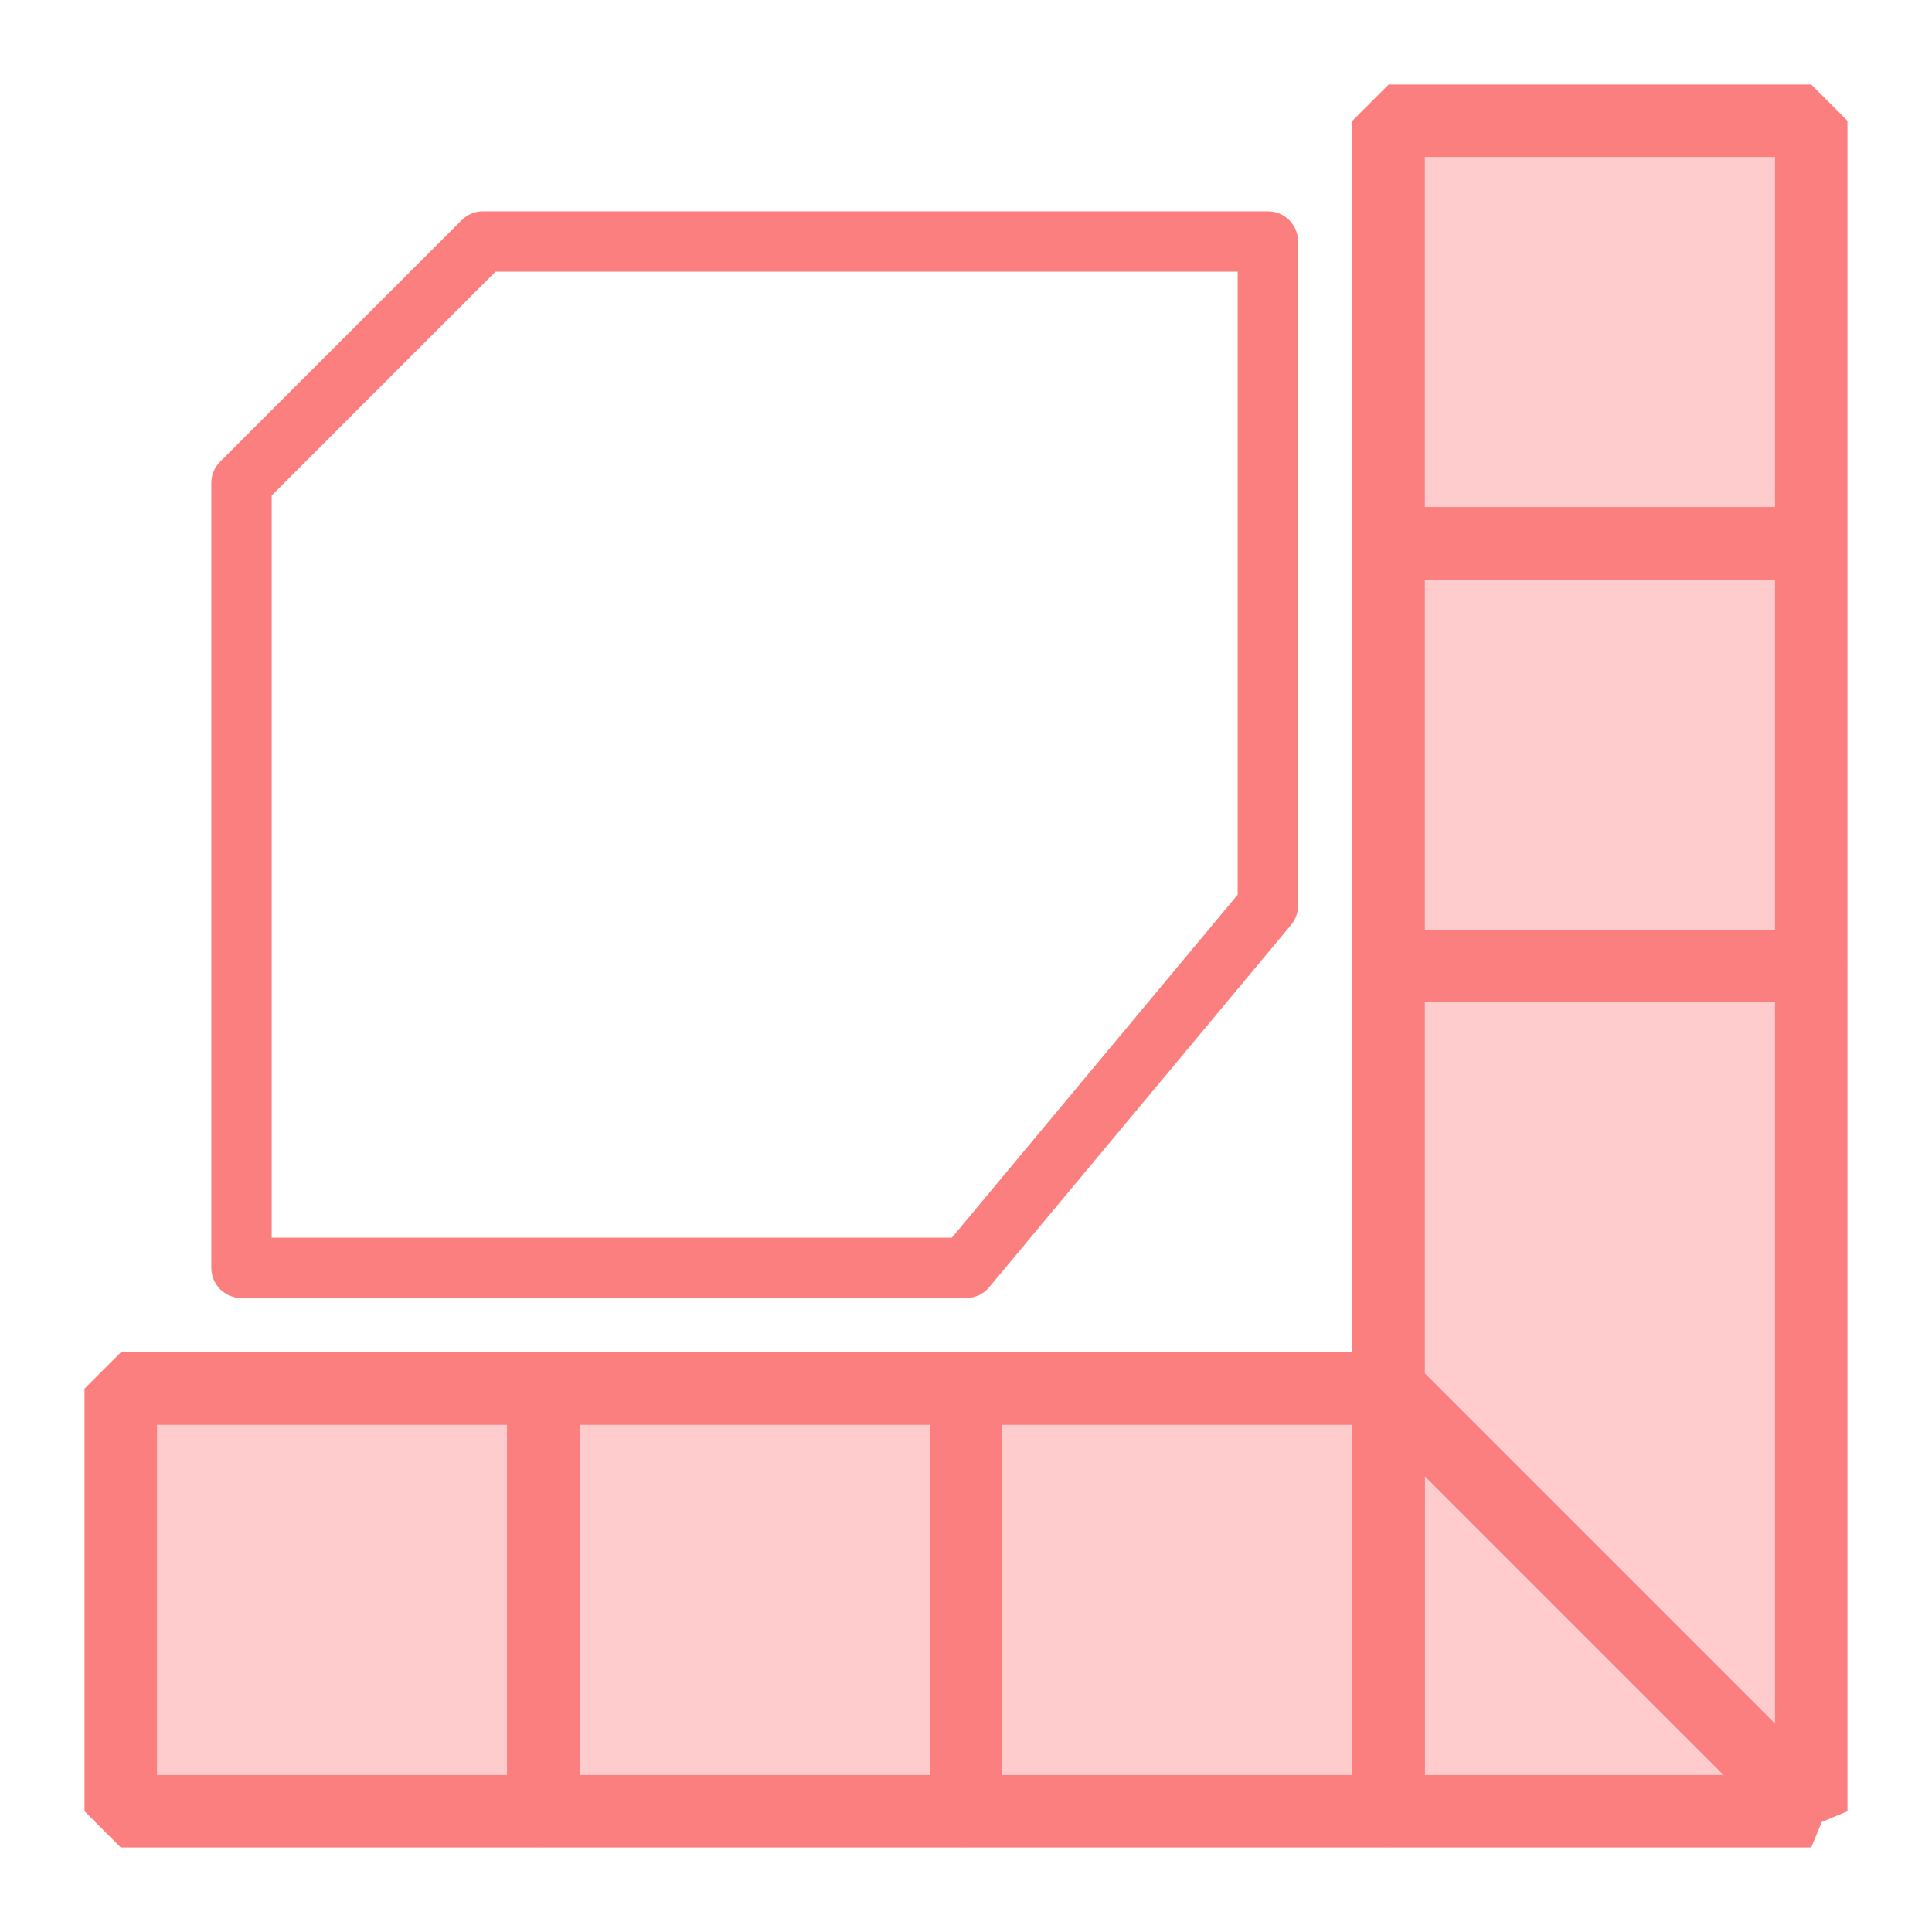
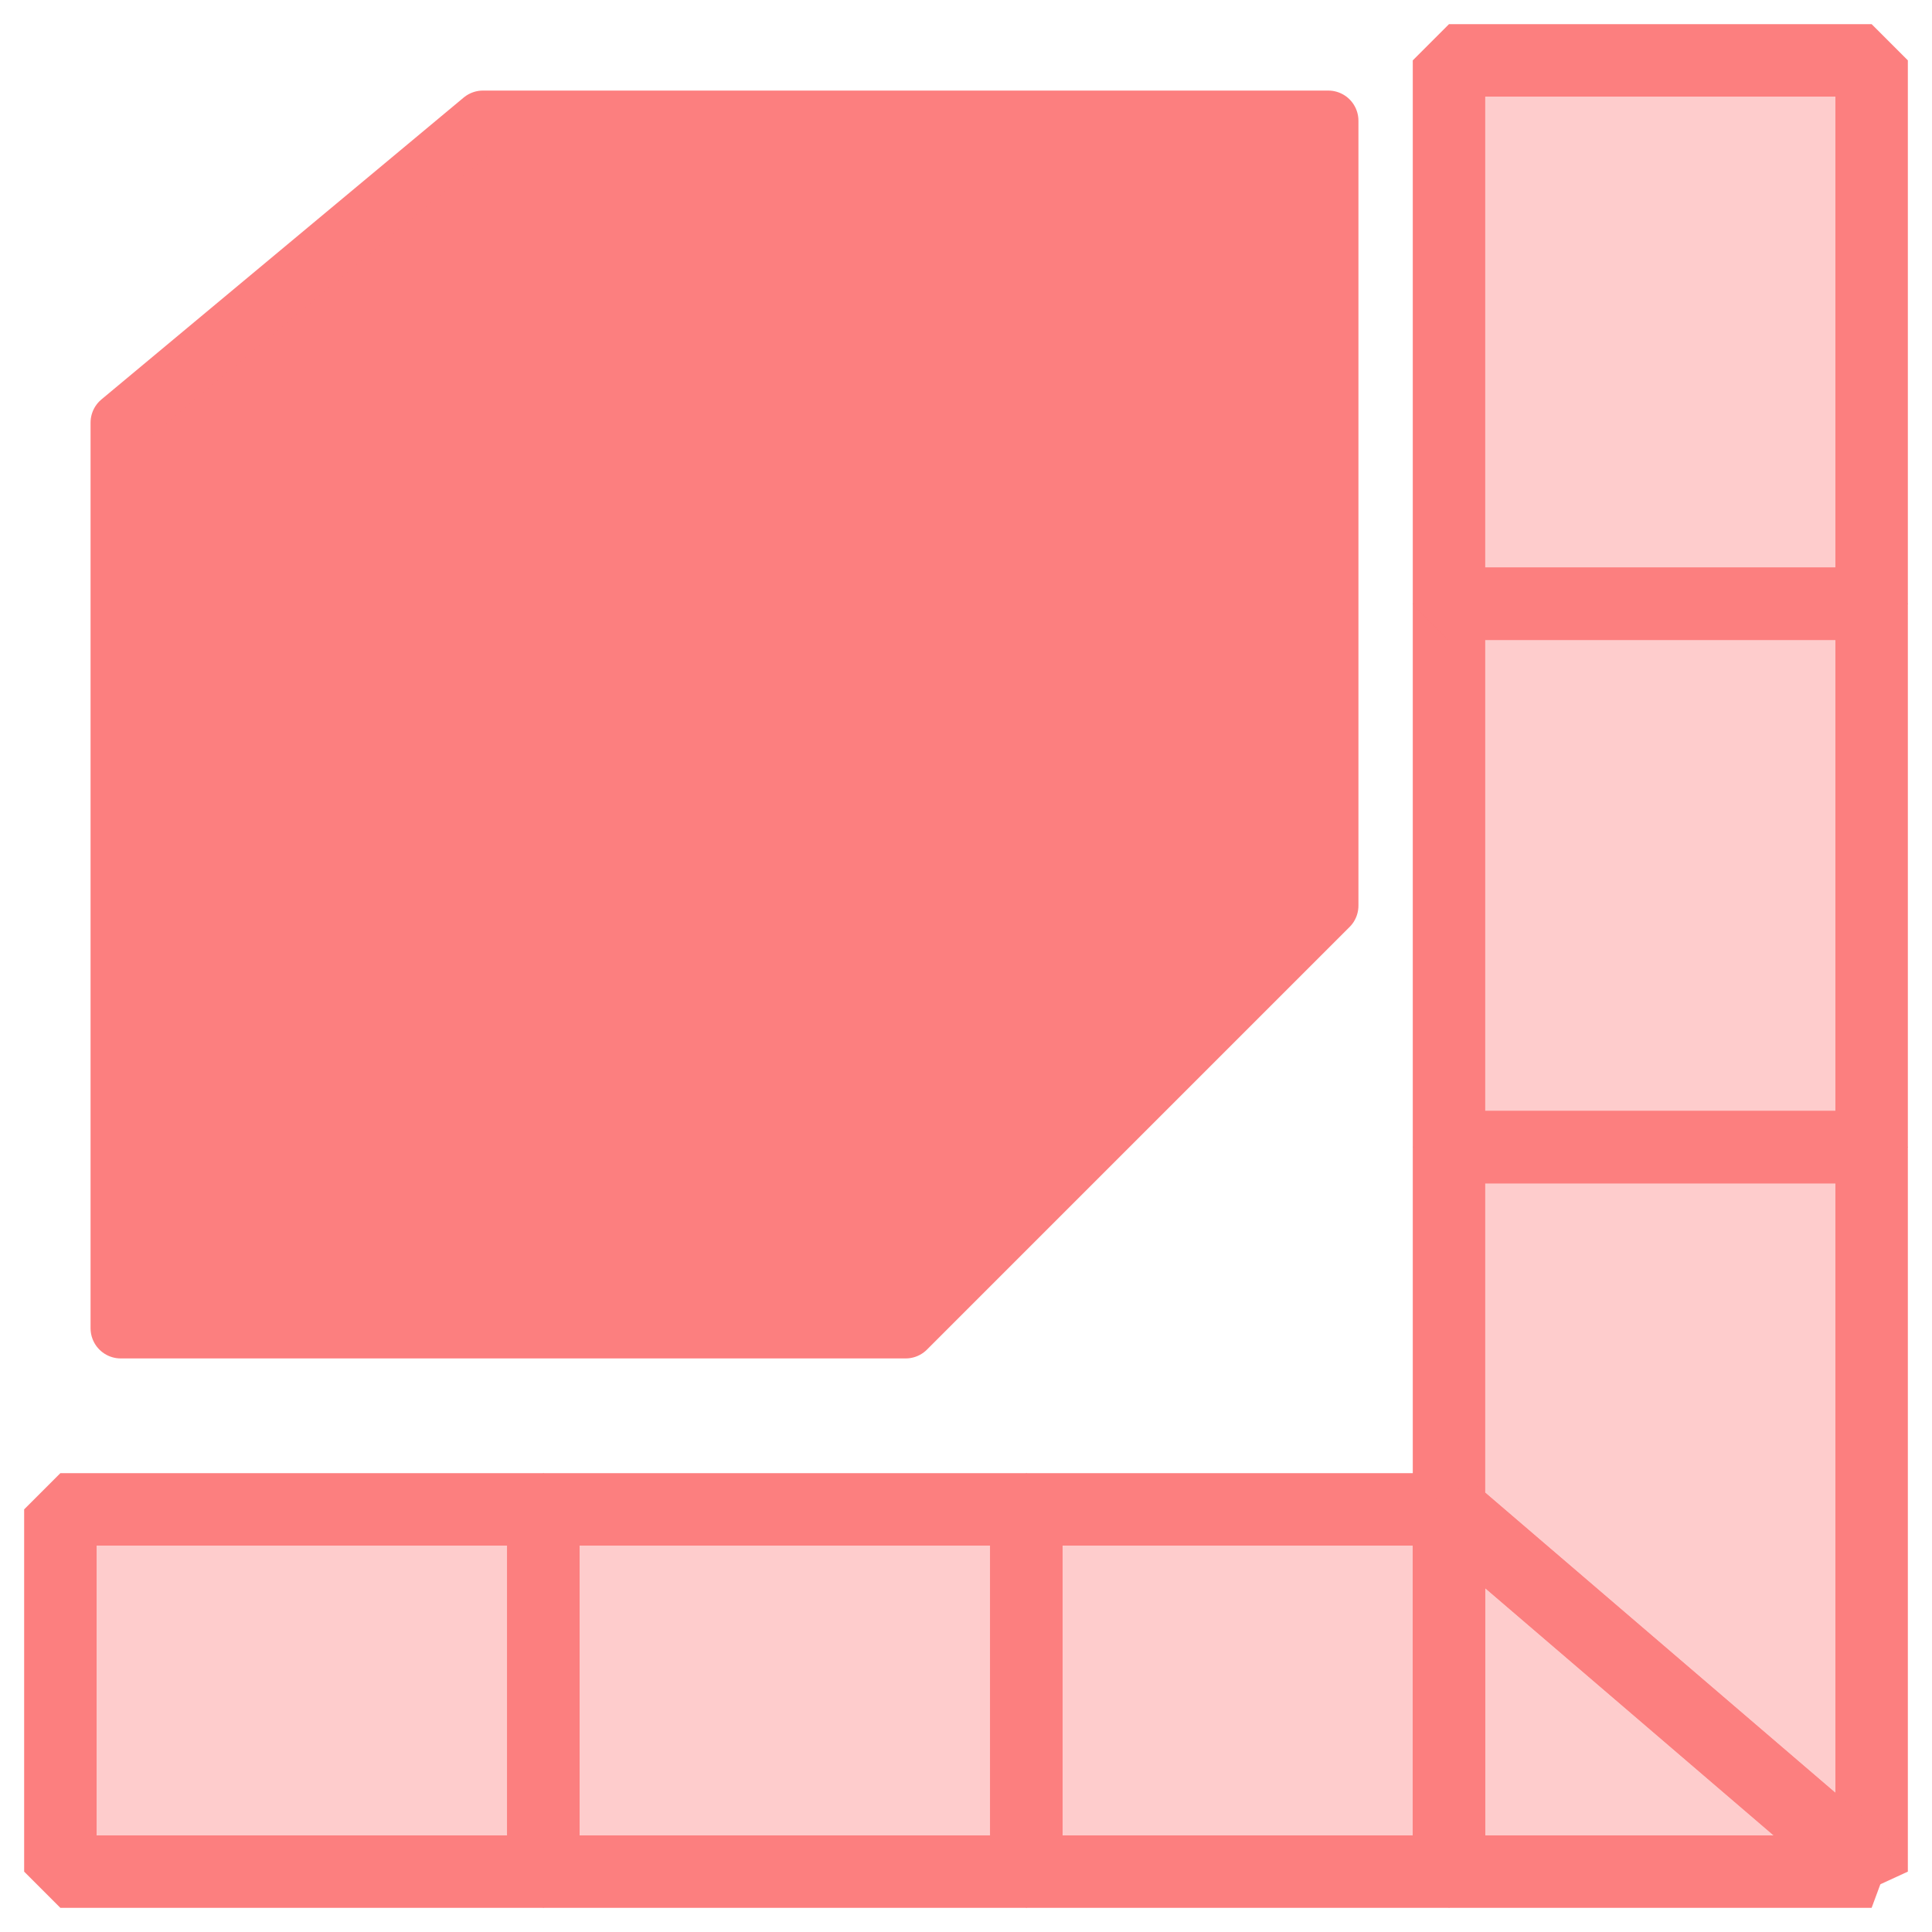
<svg xmlns="http://www.w3.org/2000/svg" width="16" height="16">
  <g stroke-opacity="1" fill-opacity=".5">
-     <rect width="3.5" height="3.5" x="1" y="11.5" opacity="1" fill-opacity=".4" stroke="#fc7f7f" stroke-opacity="1" stroke-linejoin="bevel" stroke-width=".6" fill="#fc7f7f" />
-     <rect width="3.5" height="3.5" x="4.5" y="11.5" opacity="1" fill-opacity=".4" stroke="#fc7f7f" fill="#fc7f7f" stroke-opacity="1" stroke-linejoin="bevel" stroke-width=".6" />
-     <rect width="3.5" height="3.5" x="8" y="11.5" opacity="1" fill-opacity=".4" stroke="#fc7f7f" fill="#fc7f7f" stroke-opacity="1" stroke-linejoin="bevel" stroke-width=".6" />
-     <polygon points="11.5 11.5 11.5 8 15 8 15 13 15 15" opacity="1" fill-opacity=".4" stroke="#fc7f7f" fill="#fc7f7f" stroke-opacity="1" stroke-linejoin="bevel" stroke-width=".6" />
-     <polygon fill="#fc7f7f" points="11.5 15 11.5 11.5 15 15" stroke="#fc7f7f" stroke-linejoin="bevel" fill-opacity=".4" stroke-width=".6" />
-     <rect width="3.5" height="3.5" x="11.5" y="4.5" opacity="1" fill-opacity=".4" stroke="#fc7f7f" fill="#fc7f7f" stroke-opacity="1" stroke-linejoin="bevel" stroke-width=".6" />
-     <rect width="3.5" height="3.5" x="11.5" y="1" opacity="1" fill-opacity=".4" stroke="#fc7f7f" fill="#fc7f7f" stroke-opacity="1" stroke-linejoin="bevel" stroke-width=".6" />
+     <rect width="4" height="3" x=".5" y="12.5" opacity="1" fill-opacity=".4" stroke="#fc7f7f" stroke-opacity="1" stroke-linejoin="bevel" stroke-width=".6" fill="#fc7f7f" />
+     <rect width="4" height="3" x="4.5" y="12.5" opacity="1" fill-opacity=".4" stroke="#fc7f7f" fill="#fc7f7f" stroke-opacity="1" stroke-linejoin="bevel" stroke-width=".6" />
+     <rect width="3.5" height="3" x="8.5" y="12.5" opacity="1" fill-opacity=".4" stroke="#fc7f7f" fill="#fc7f7f" stroke-opacity="1" stroke-linejoin="bevel" stroke-width=".6" />
+     <polygon points="12 12.5 12 9.5 15.5 9.5 15.5 15.5" opacity="1" fill-opacity=".4" stroke="#fc7f7f" fill="#fc7f7f" stroke-opacity="1" stroke-linejoin="bevel" stroke-width=".6" />
+     <polygon fill="#fc7f7f" points="12 15.5 12 12.5 15.5 15.5" stroke="#fc7f7f" stroke-linejoin="bevel" fill-opacity=".4" stroke-width=".6" />
+     <rect width="3.5" height="4.5" x="12" y="5" opacity="1" fill-opacity=".4" stroke="#fc7f7f" fill="#fc7f7f" stroke-opacity="1" stroke-linejoin="bevel" stroke-width=".6" />
+     <rect width="3.5" height="4.5" x="12" y=".5" opacity="1" fill-opacity=".4" stroke="#fc7f7f" fill="#fc7f7f" stroke-opacity="1" stroke-linejoin="bevel" stroke-width=".6" />
  </g>
  <g stroke-opacity="1">
-     <polygon points="2 10.5 2 4 4 2 10.5 2 10.5 7.5 8 10.5" stroke="#fc7f7f" stroke-width=".5" fill-opacity="0" stroke-linejoin="round" />
+     <polygon points="1 11 1 3.5 4 1 11 1 11 7.5 7.5 11" stroke="#fc7f7f" stroke-width=".5" fill-opacity="1" stroke-linejoin="round" fill="#fc7f7f" />
  </g>
</svg>
